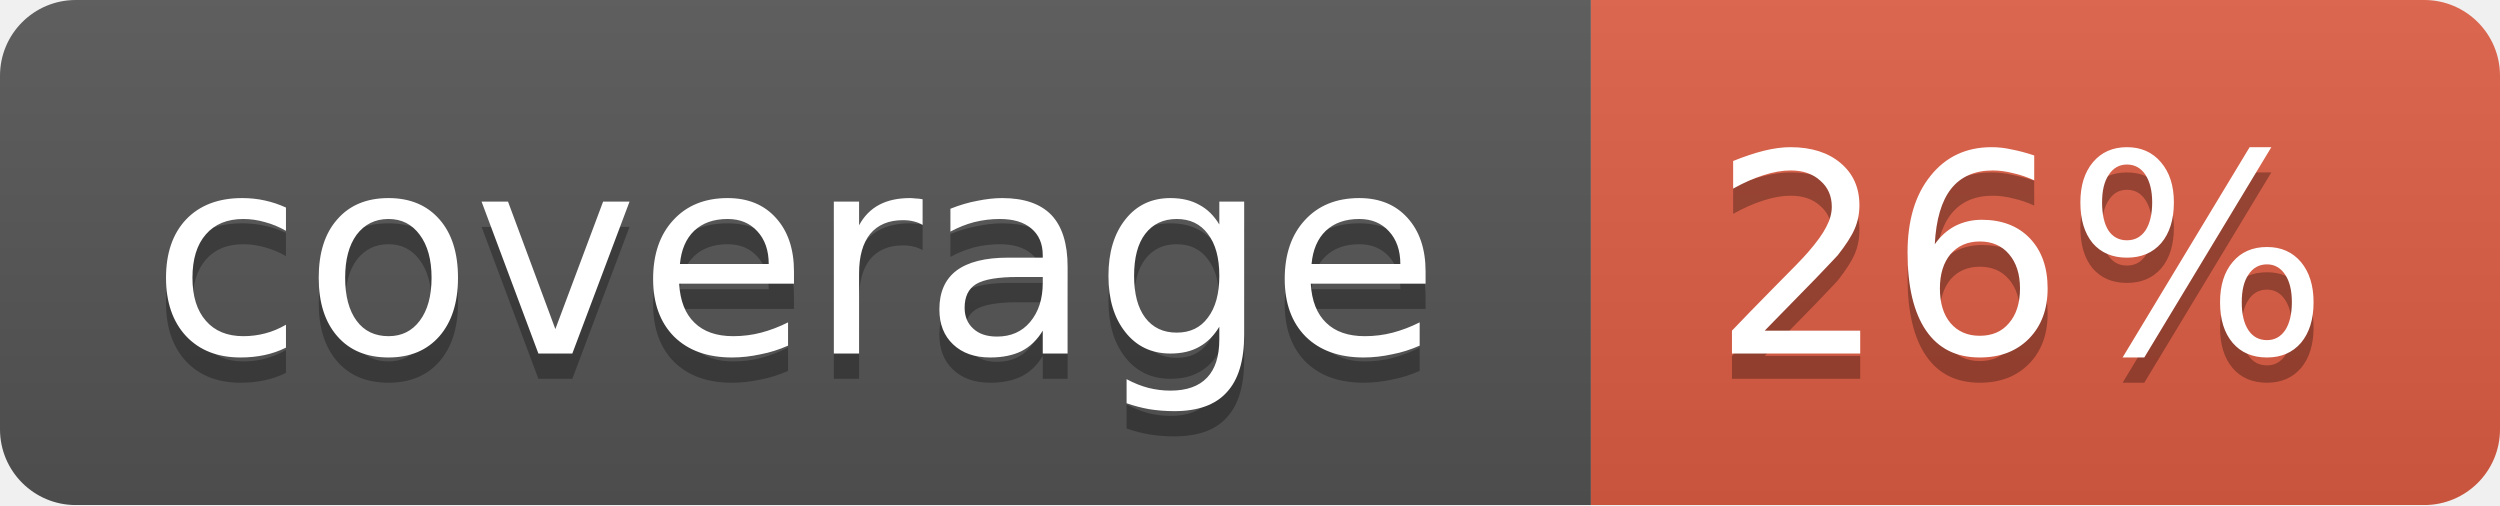
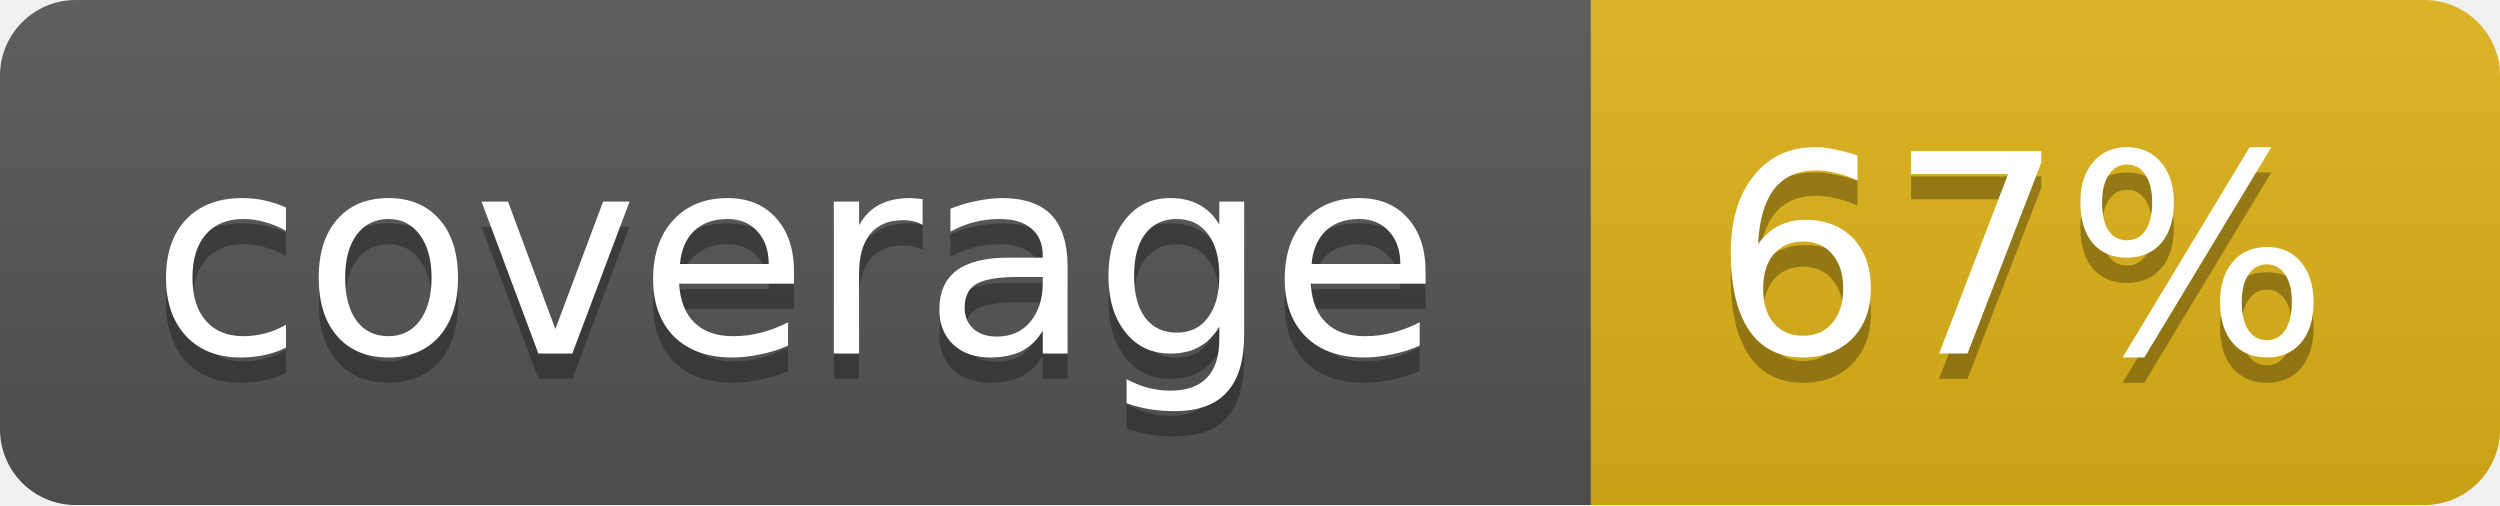
<svg xmlns="http://www.w3.org/2000/svg" width="99" height="20">
  <linearGradient id="b" x2="0" y2="100%">
    <stop offset="0" stop-color="#bbb" stop-opacity=".1" />
    <stop offset="1" stop-opacity=".1" />
  </linearGradient>
  <mask id="a">
    <rect width="99" height="20" rx="3" fill="#fff" />
  </mask>
  <g mask="url(#a)">
    <path fill="#555" d="M0 0h63v20H0z" />
-     <path fill="#e05d44" d="M63 0h36v20H63z" />
+     <path fill="#dfb317" d="M63 0h36v20H63z" />
    <path fill="url(#b)" d="M0 0h99v20H0z" />
  </g>
  <g fill="#fff" text-anchor="middle" font-family="DejaVu Sans,Verdana,Geneva,sans-serif" font-size="11">
    <text x="31.5" y="15" fill="#010101" fill-opacity=".3">coverage</text>
    <text x="31.5" y="14">coverage</text>
-     <text x="80" y="15" fill="#010101" fill-opacity=".3">26%</text>
-     <text x="80" y="14">26%</text>
+     <text x="80" y="15" fill="#010101" fill-opacity=".3">67%</text>
+     <text x="80" y="14">67%</text>
  </g>
</svg>
